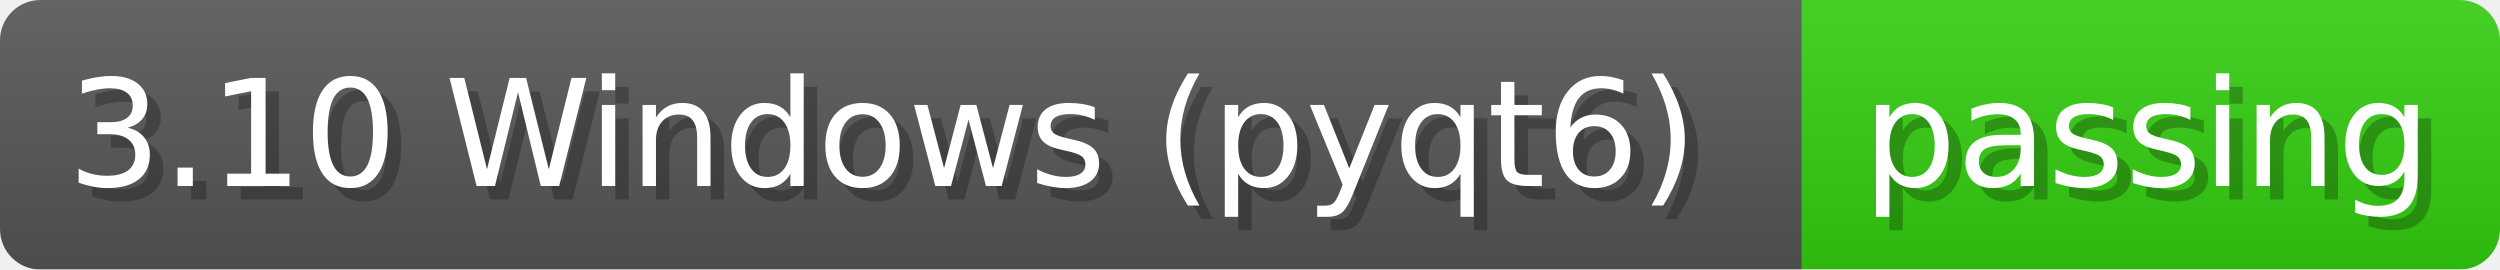
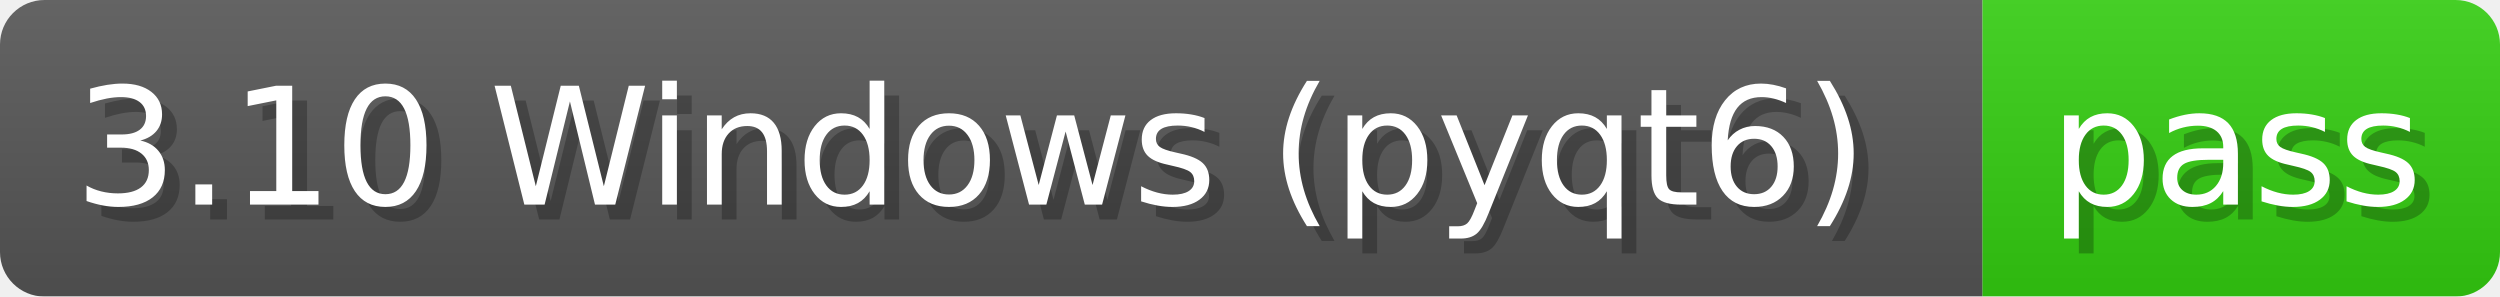
- <svg xmlns="http://www.w3.org/2000/svg" width="185.5" height="20" viewBox="0 0 1855 200" role="img" aria-label="3.10 Windows (pyqt6): passing">
+ <svg xmlns="http://www.w3.org/2000/svg" width="168.6" height="20" viewBox="0 0 1686 200" role="img" aria-label="3.10 Windows (pyqt6): pass">
  <linearGradient id="a" x2="0" y2="100%">
    <stop offset="0" stop-opacity=".1" stop-color="#EEE" />
    <stop offset="1" stop-opacity=".1" />
  </linearGradient>
  <mask id="m">
-     <rect width="1855" height="200" rx="30" fill="#FFF" />
+     <rect width="1686" height="200" rx="30" fill="#FFF" />
  </mask>
  <g mask="url(#m)">
    <rect width="1337" height="200" fill="#555" />
-     <rect width="518" height="200" fill="#3C1" x="1337" />
-     <rect width="1855" height="200" fill="url(#a)" />
+     <rect width="349" height="200" fill="#3C1" x="1337" />
+     <rect width="1686" height="200" fill="url(#a)" />
  </g>
  <g aria-hidden="true" fill="#fff" text-anchor="start" font-family="Verdana,DejaVu Sans,sans-serif" font-size="110">
    <text x="60" y="148" textLength="1237" fill="#000" opacity="0.25">3.10 Windows (pyqt6)</text>
    <text x="50" y="138" textLength="1237">3.10 Windows (pyqt6)</text>
-     <text x="1392" y="148" textLength="418" fill="#000" opacity="0.25">passing</text>
-     <text x="1382" y="138" textLength="418">passing</text>
+     <text x="1392" y="148" textLength="249" fill="#000" opacity="0.25">pass</text>
+     <text x="1382" y="138" textLength="249">pass</text>
  </g>
</svg>
